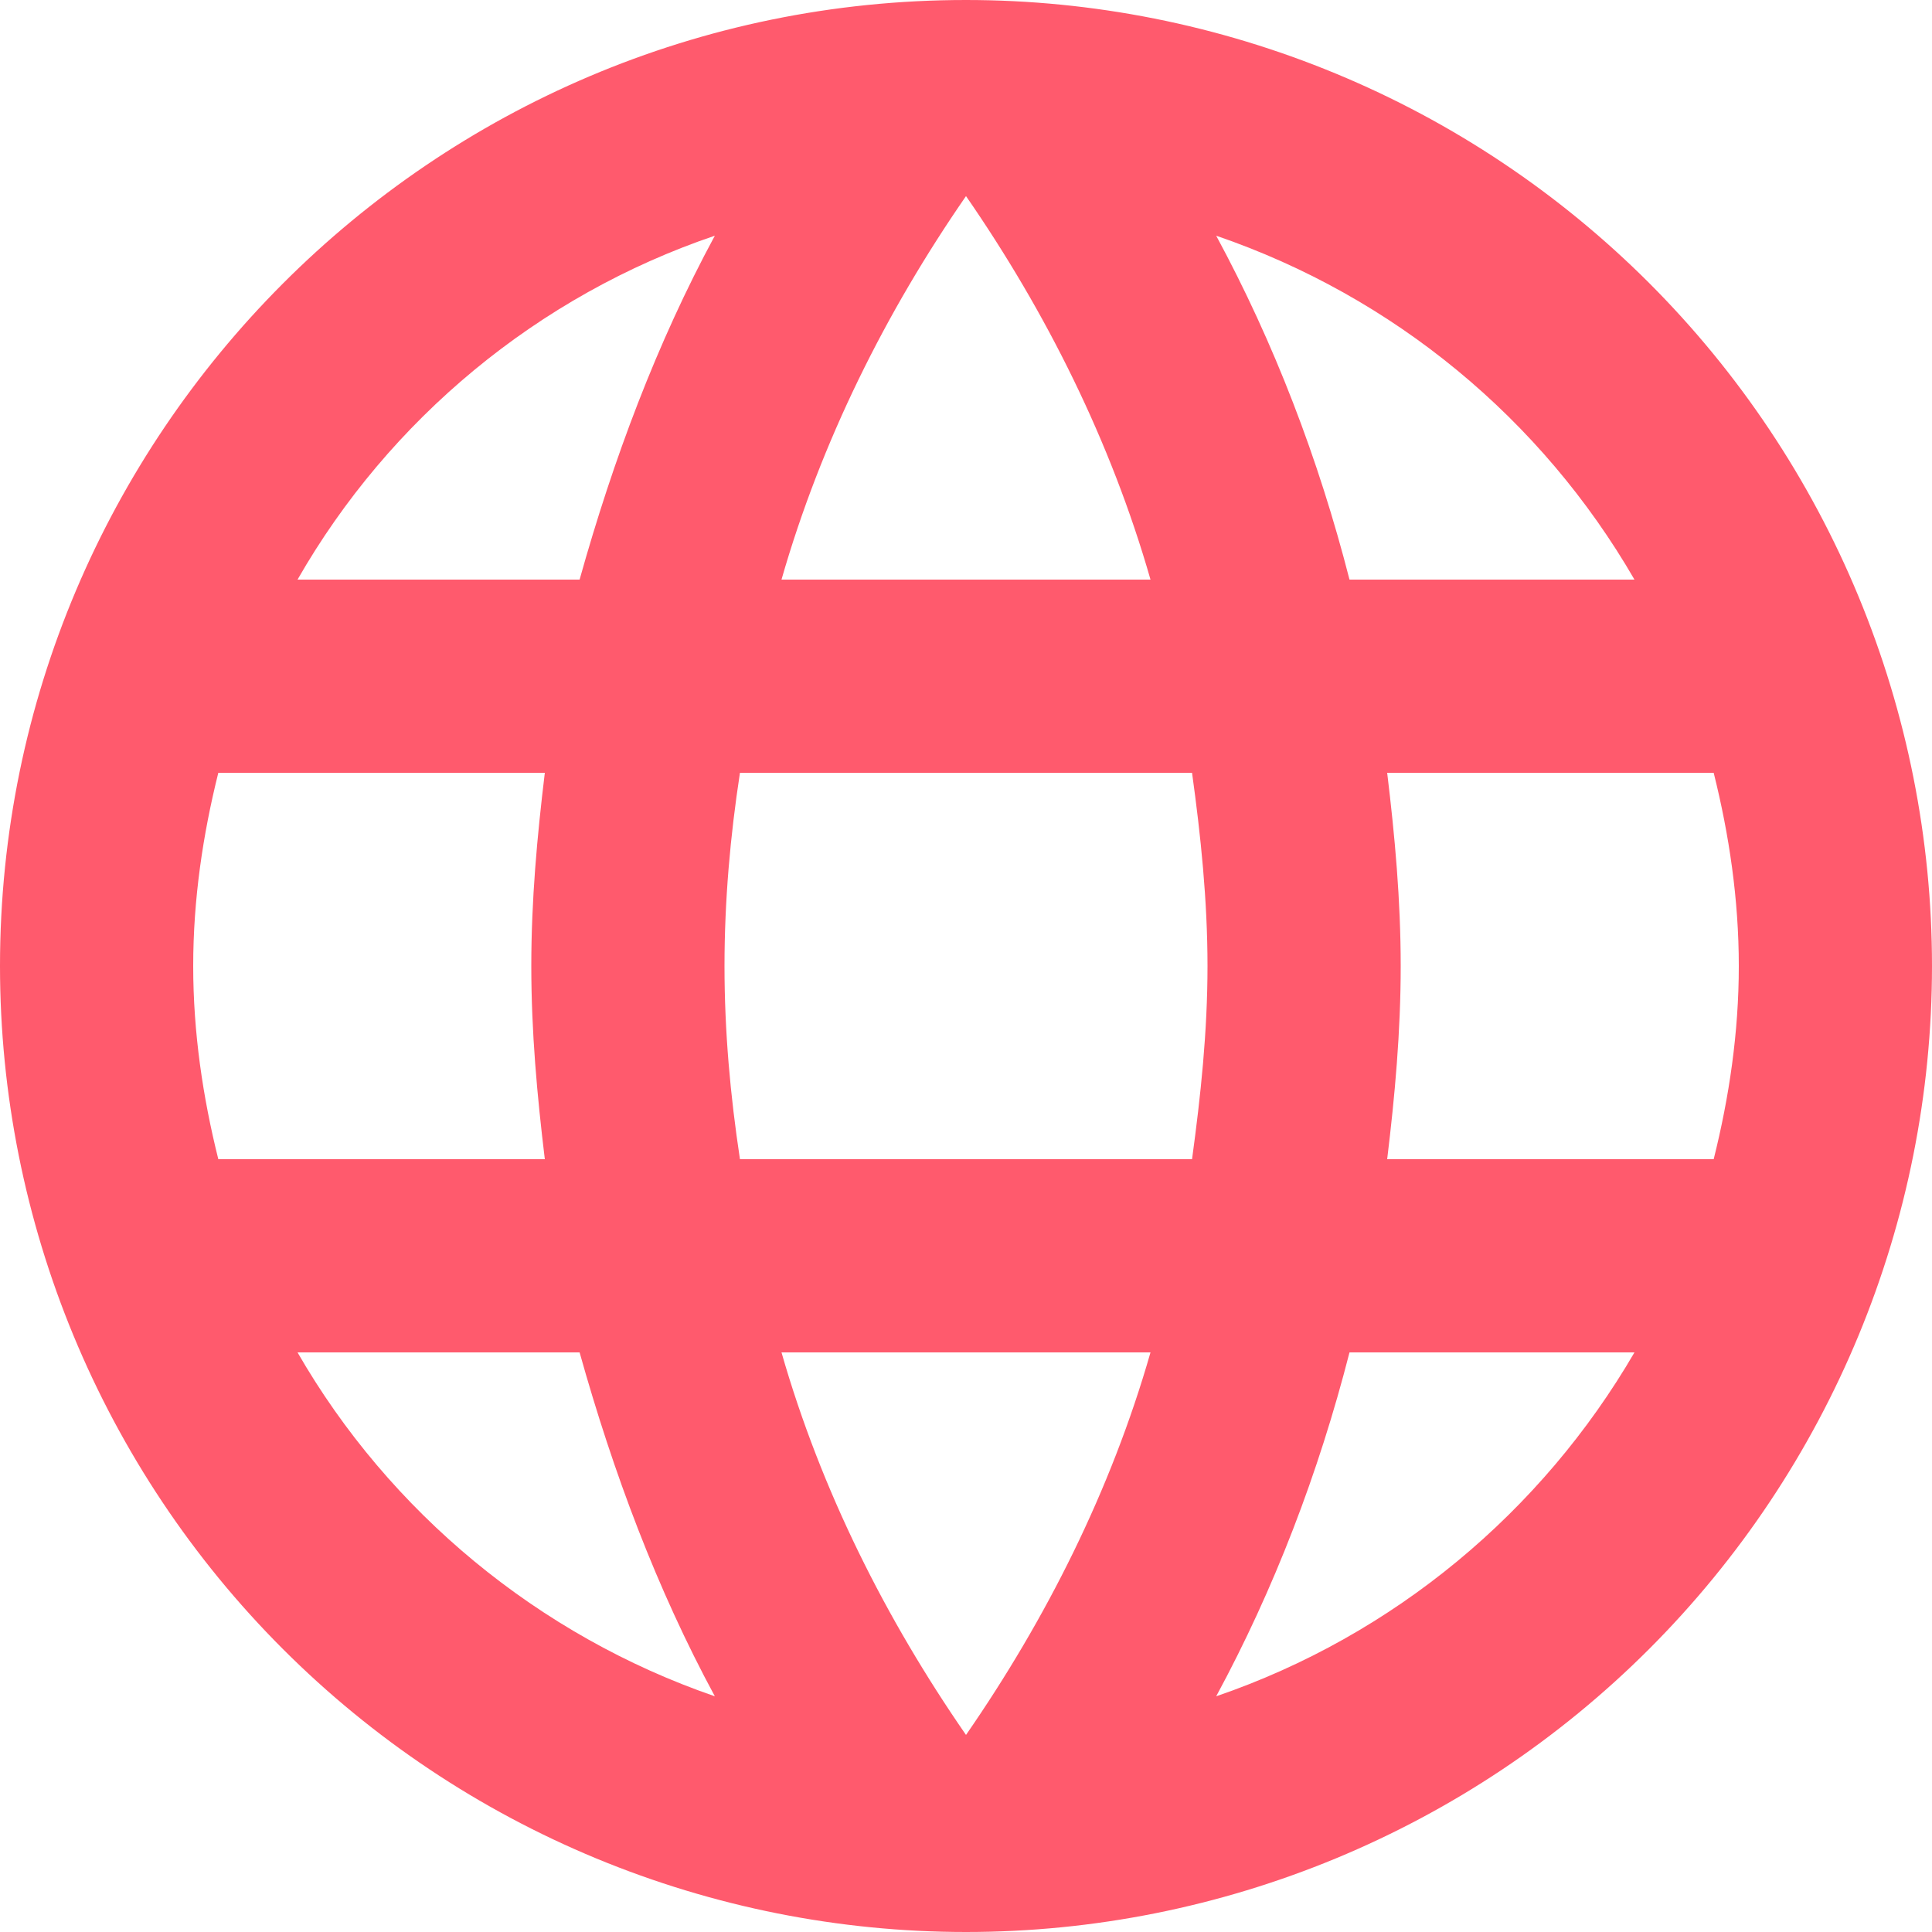
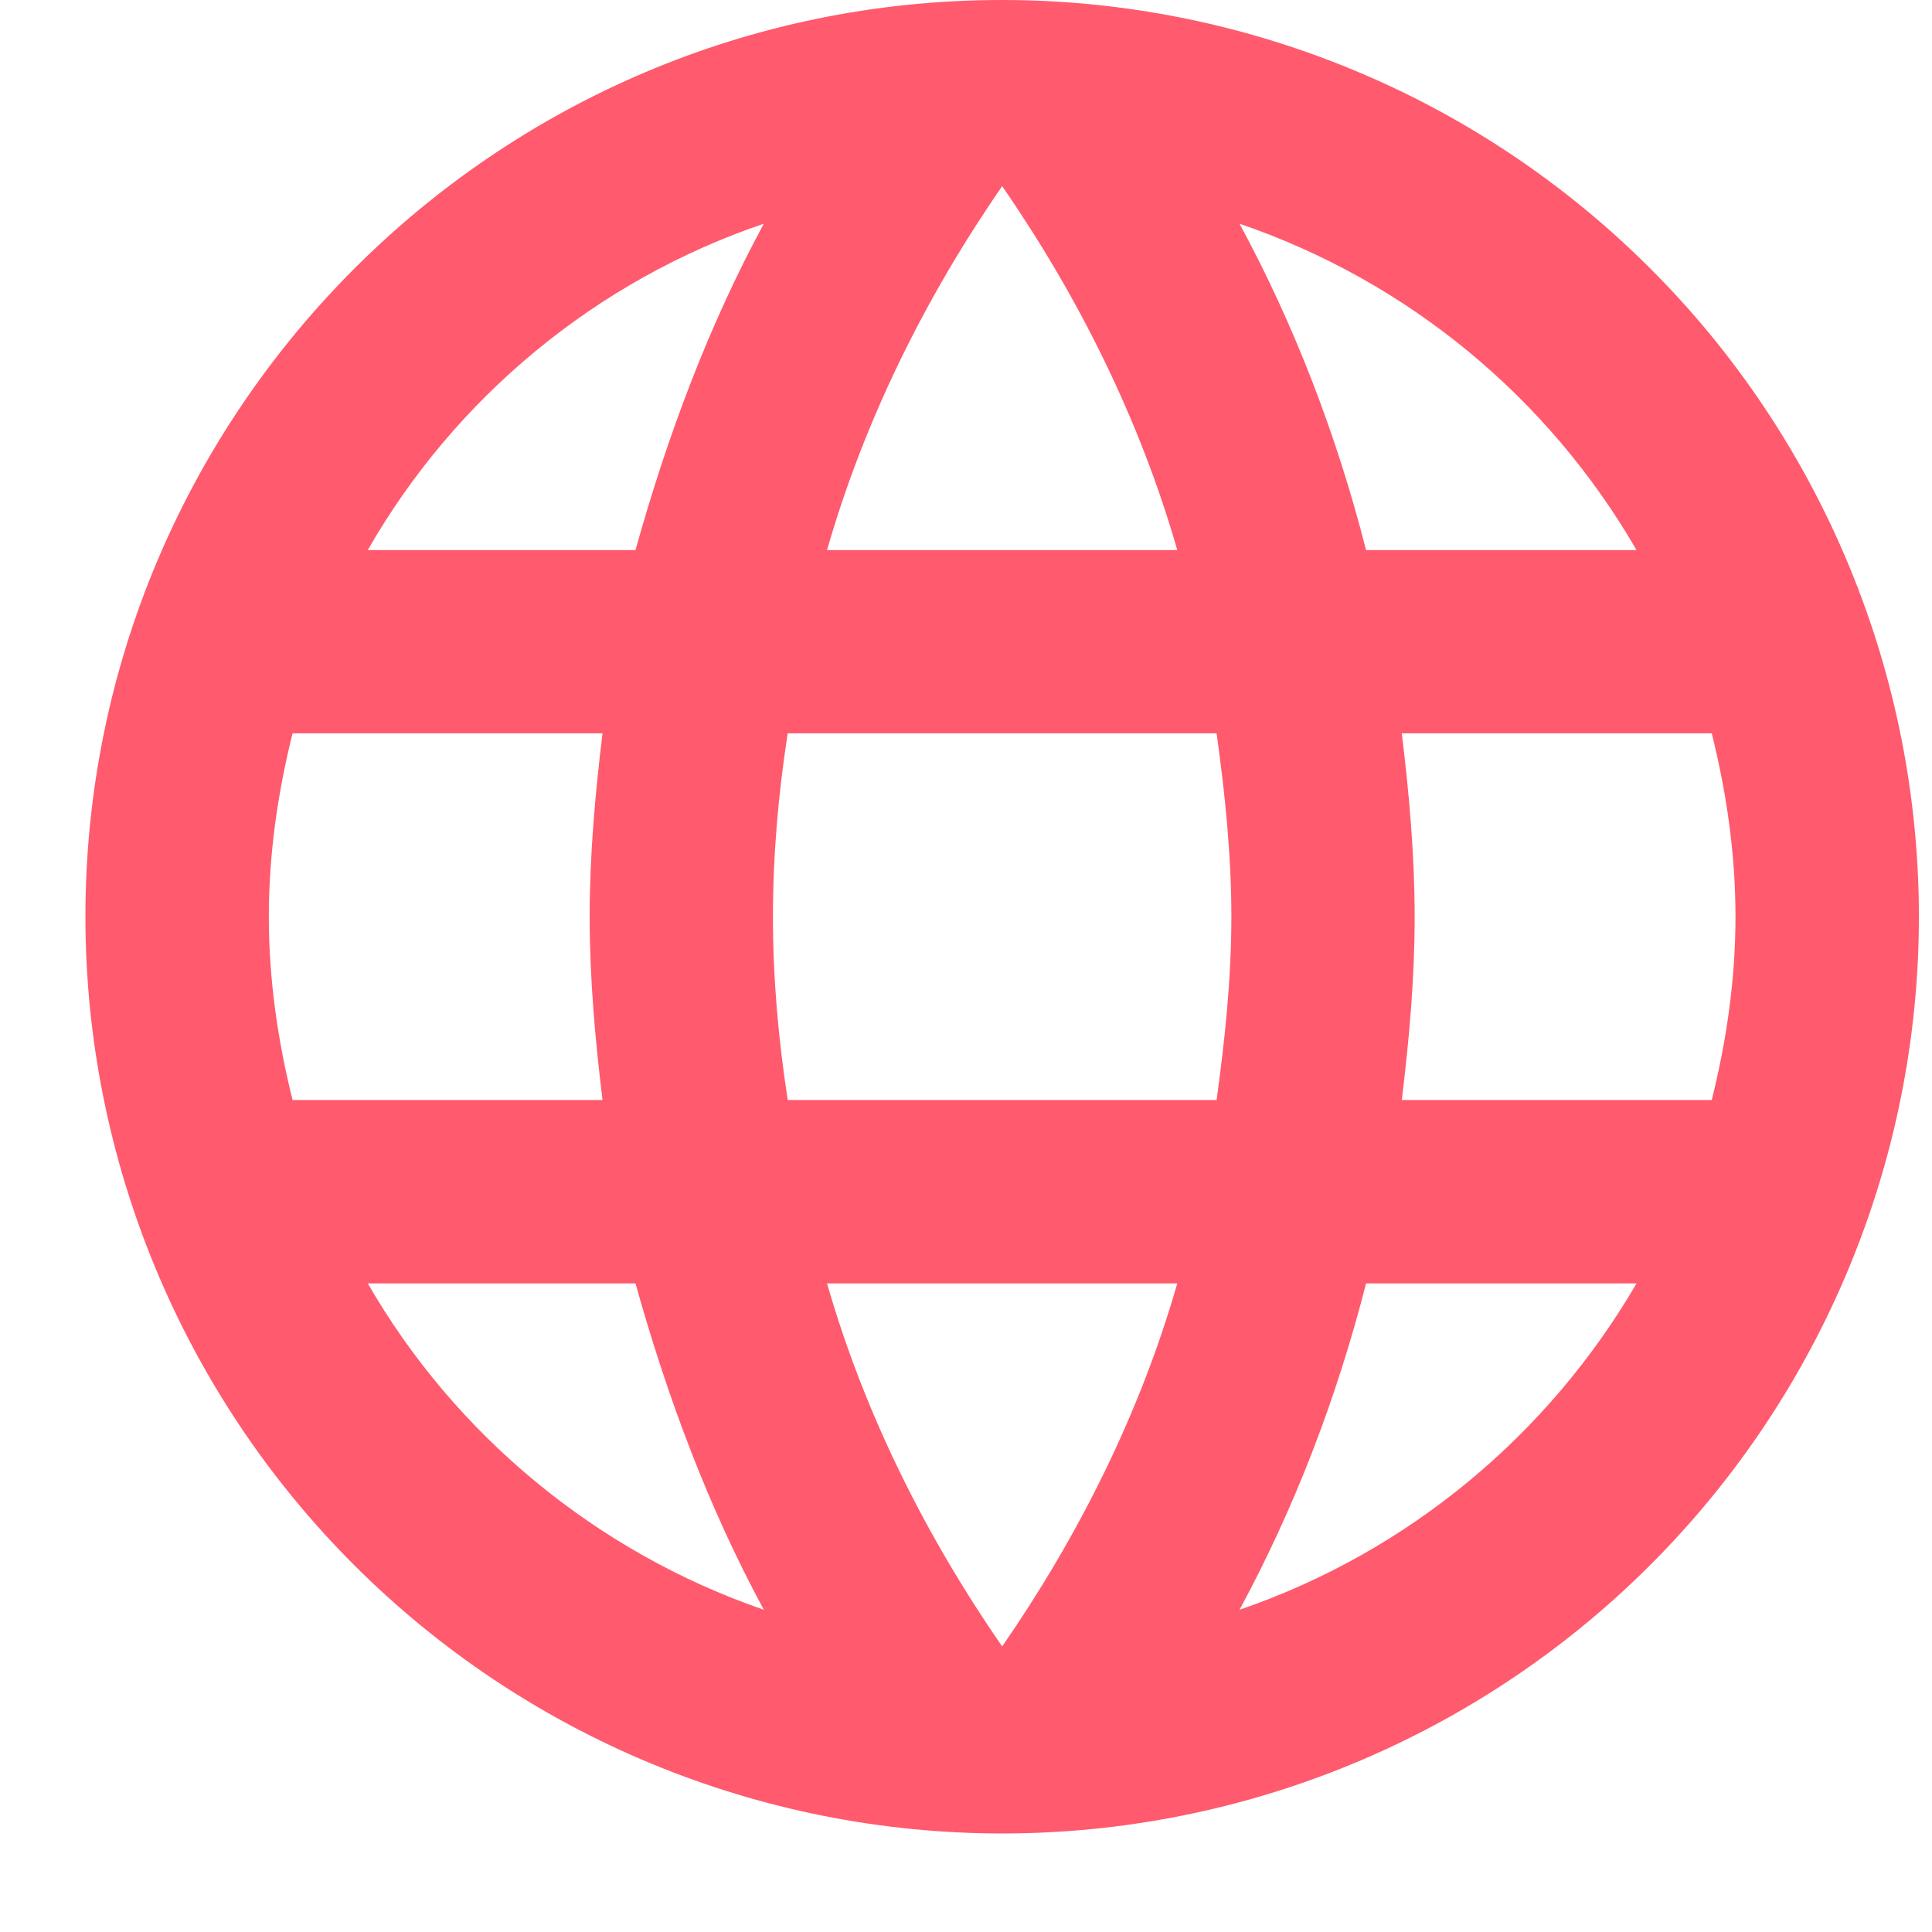
- <svg xmlns="http://www.w3.org/2000/svg" width="18" height="18" viewBox="0 0 18 18" fill="none">
-   <path d="M12.924 10.8C12.996 10.206 13.05 9.612 13.05 9C13.05 8.388 12.996 7.794 12.924 7.2H15.966C16.11 7.776 16.2 8.379 16.2 9C16.2 9.621 16.11 10.224 15.966 10.8H12.924ZM11.331 15.804C11.871 14.805 12.285 13.725 12.573 12.6H15.228C14.364 14.085 12.987 15.237 11.331 15.804ZM11.106 10.8H6.894C6.804 10.206 6.75 9.612 6.75 9C6.75 8.388 6.804 7.785 6.894 7.2H11.106C11.187 7.785 11.25 8.388 11.25 9C11.25 9.612 11.187 10.206 11.106 10.8ZM9 16.164C8.253 15.084 7.65 13.887 7.281 12.6H10.719C10.35 13.887 9.747 15.084 9 16.164ZM5.4 5.4H2.772C3.627 3.906 5.013 2.754 6.66 2.196C6.12 3.195 5.715 4.275 5.4 5.4ZM2.772 12.6H5.4C5.715 13.725 6.12 14.805 6.66 15.804C5.013 15.237 3.627 14.085 2.772 12.6ZM2.034 10.8C1.89 10.224 1.8 9.621 1.8 9C1.8 8.379 1.89 7.776 2.034 7.2H5.076C5.004 7.794 4.95 8.388 4.95 9C4.95 9.612 5.004 10.206 5.076 10.8H2.034ZM9 1.827C9.747 2.907 10.35 4.113 10.719 5.4H7.281C7.65 4.113 8.253 2.907 9 1.827ZM15.228 5.4H12.573C12.285 4.275 11.871 3.195 11.331 2.196C12.987 2.763 14.364 3.906 15.228 5.4ZM9 0C4.023 0 0 4.05 0 9C0 11.387 0.948 13.676 2.636 15.364C3.472 16.2 4.464 16.863 5.556 17.315C6.648 17.767 7.818 18 9 18C11.387 18 13.676 17.052 15.364 15.364C17.052 13.676 18 11.387 18 9C18 7.818 17.767 6.648 17.315 5.556C16.863 4.464 16.2 3.472 15.364 2.636C14.528 1.8 13.536 1.137 12.444 0.685C11.352 0.233 10.182 0 9 0Z" fill="#FF5A6D" />
+ <svg xmlns="http://www.w3.org/2000/svg" width="14" height="14" viewBox="0 0 14 14" fill="none">
+   <path d="M10.158 7.971C10.211 7.533 10.251 7.095 10.251 6.643C10.251 6.191 10.211 5.753 10.158 5.314H12.404C12.51 5.739 12.576 6.184 12.576 6.643C12.576 7.101 12.51 7.546 12.404 7.971H10.158ZM8.982 11.665C9.381 10.928 9.687 10.13 9.899 9.3H11.859C11.221 10.396 10.205 11.246 8.982 11.665ZM8.816 7.971H5.708C5.641 7.533 5.601 7.095 5.601 6.643C5.601 6.191 5.641 5.746 5.708 5.314H8.816C8.876 5.746 8.923 6.191 8.923 6.643C8.923 7.095 8.876 7.533 8.816 7.971ZM7.262 11.931C6.711 11.133 6.266 10.25 5.993 9.3H8.531C8.258 10.25 7.813 11.133 7.262 11.931ZM4.605 3.986H2.665C3.296 2.883 4.319 2.033 5.535 1.621C5.136 2.358 4.837 3.155 4.605 3.986ZM2.665 9.3H4.605C4.837 10.13 5.136 10.928 5.535 11.665C4.319 11.246 3.296 10.396 2.665 9.3ZM2.12 7.971C2.014 7.546 1.948 7.101 1.948 6.643C1.948 6.184 2.014 5.739 2.12 5.314H4.366C4.313 5.753 4.273 6.191 4.273 6.643C4.273 7.095 4.313 7.533 4.366 7.971H2.12ZM7.262 1.349C7.813 2.146 8.258 3.036 8.531 3.986H5.993C6.266 3.036 6.711 2.146 7.262 1.349ZM11.859 3.986H9.899C9.687 3.155 9.381 2.358 8.982 1.621C10.205 2.039 11.221 2.883 11.859 3.986ZM7.262 0C3.588 0 0.619 2.989 0.619 6.643C0.619 8.405 1.319 10.094 2.565 11.34C3.182 11.957 3.914 12.446 4.72 12.78C5.526 13.114 6.39 13.286 7.262 13.286C9.024 13.286 10.713 12.586 11.959 11.34C13.205 10.094 13.905 8.405 13.905 6.643C13.905 5.771 13.733 4.907 13.399 4.101C13.065 3.295 12.576 2.562 11.959 1.946C11.342 1.329 10.61 0.839 9.804 0.506C8.998 0.172 8.134 0 7.262 0Z" fill="#FF5A6D" />
</svg>
